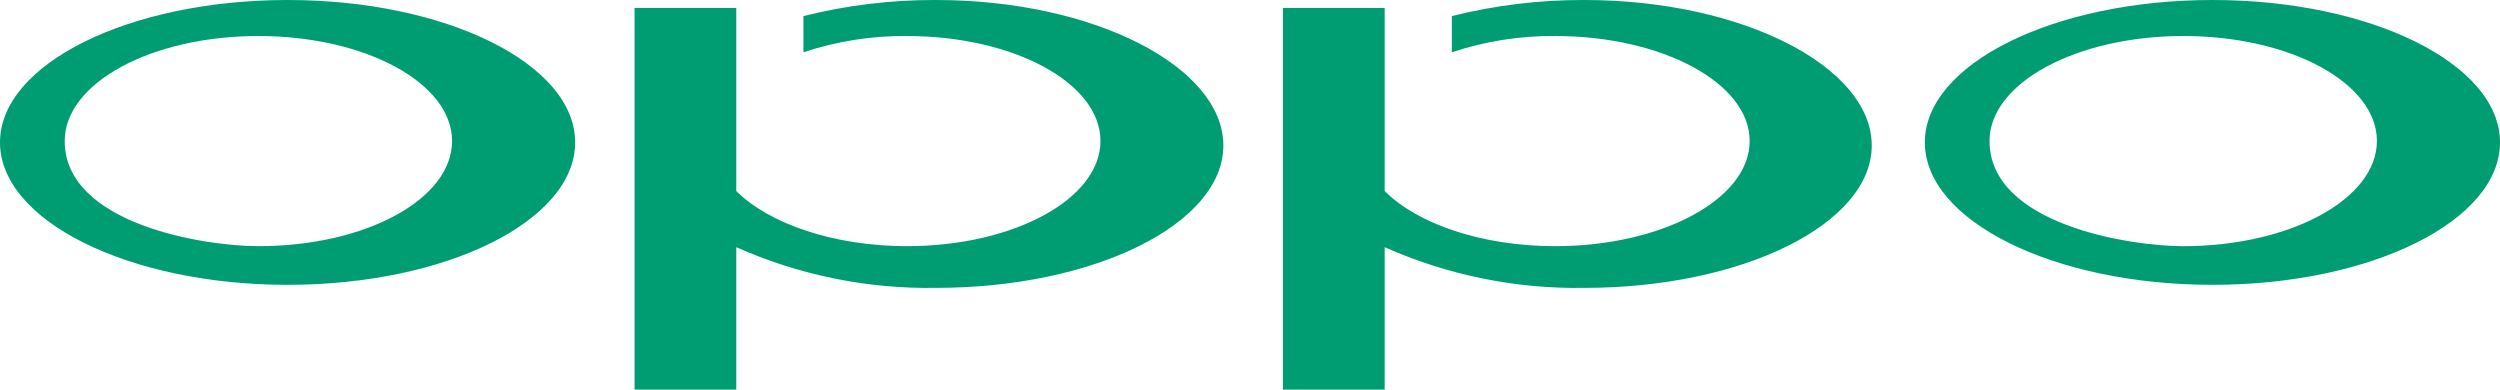
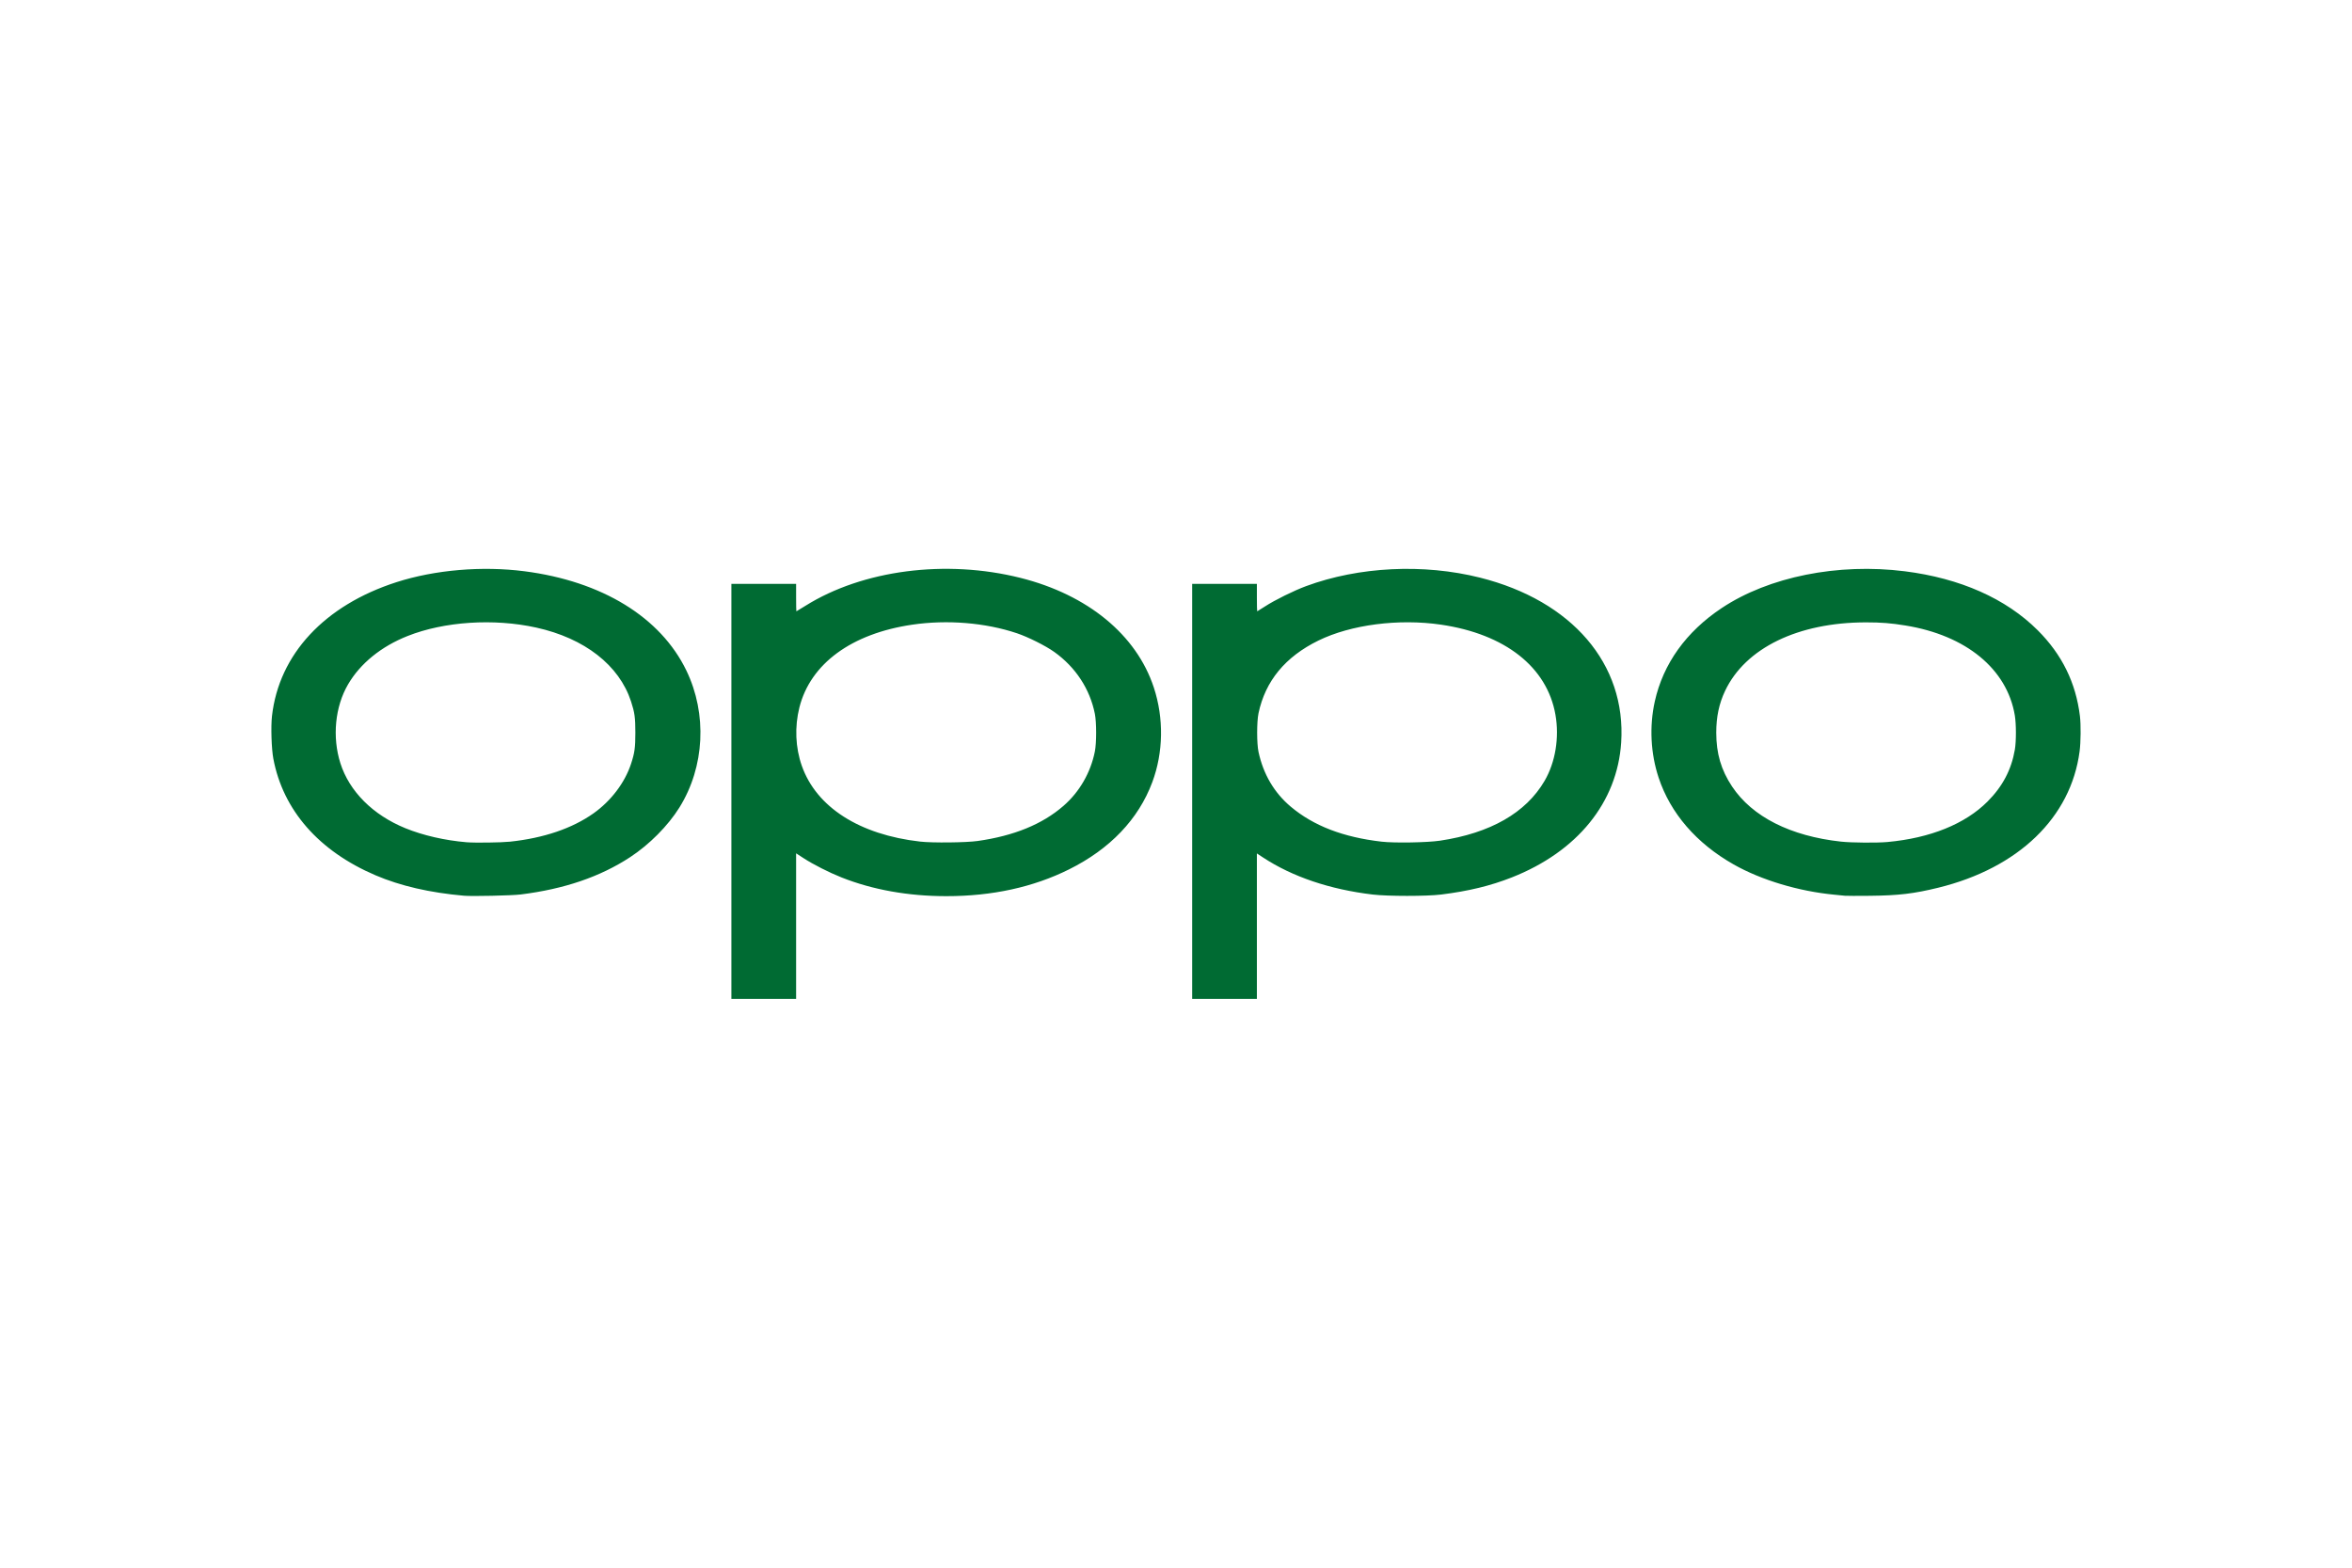
- <svg xmlns="http://www.w3.org/2000/svg" id="Layer_1" data-name="Layer 1" viewBox="0 0 122.88 19.15">
-   <defs>
-     <style>.cls-1{fill:#009d72;}</style>
-   </defs>
-   <path class="cls-1" d="M12.7,12.1C10,12.1,3.18,11,3.18,6.93c0-2.85,4.26-5.16,9.52-5.16s9.52,2.31,9.52,5.16S18,12.1,12.7,12.1ZM77.87,0a26.39,26.39,0,0,0-6.51.79V2.57a15.65,15.65,0,0,1,5.08-.8C81.7,1.77,86,4.08,86,6.93S81.7,12.1,76.44,12.1c-3.62,0-6.77-1.1-8.38-2.71v-9h-5V19.15h5v-7a23.22,23.22,0,0,0,9.81,2c7.8,0,14.13-3.15,14.13-7S85.67,0,77.87,0ZM46,0a26.39,26.39,0,0,0-6.51.79V2.57a15.65,15.65,0,0,1,5.08-.8c5.26,0,9.52,2.31,9.52,5.16s-4.26,5.17-9.52,5.17C41,12.1,37.8,11,36.19,9.39v-9h-5V19.15h5v-7a23.22,23.22,0,0,0,9.81,2c7.8,0,14.13-3.15,14.13-7S53.8,0,46,0Zm61.32,12.1c-2.67,0-9.53-1.08-9.53-5.17,0-2.85,4.27-5.16,9.53-5.16s9.51,2.31,9.51,5.16-4.26,5.17-9.51,5.17ZM108.75,0c-7.81,0-14.14,3.15-14.14,7s6.33,7,14.14,7,14.13-3.15,14.13-7-6.33-7-14.13-7ZM14.14,0C6.33,0,0,3.15,0,7s6.33,7,14.14,7,14.13-3.15,14.13-7S21.94,0,14.14,0Z" />
+ <svg xmlns="http://www.w3.org/2000/svg" height="800" width="1200" viewBox="-134.231 -53.185 1163.331 319.108">
+   <path d="M227.526 110.094V7.451h32.011v6.784c0 3.732.057 6.785.126 6.785.07 0 2.09-1.23 4.49-2.733C292.464.555 333.62-4.785 370.531 4.485c33.255 8.352 57.363 28.177 65.933 54.222 5.008 15.22 4.732 32.145-.765 46.864-6.837 18.31-20.893 33.031-41.167 43.116-17.742 8.825-37.999 13.244-60.71 13.244-18.827 0-36.386-3.14-51.843-9.269-6.133-2.432-13.995-6.424-18.764-9.529l-3.678-2.394v72h-32.011zm121.78 24.549c18.006-2.554 31.976-8.267 42.45-17.359 7.929-6.882 13.45-16.44 15.542-26.904.856-4.28.858-14.386.005-18.653-2.463-12.315-9.52-23.072-20.083-30.615-4.258-3.04-12.907-7.373-18.428-9.23-15.59-5.244-34.493-6.797-51.806-4.256-30.059 4.411-50.375 19.32-55.826 40.964-2.405 9.55-1.975 19.86 1.203 28.87 7.218 20.467 28.505 34.087 58.586 37.486 6.048.684 22.653.506 28.358-.303zm106.124-24.549V7.451h32.01v6.784c0 3.732.07 6.785.154 6.785.085 0 1.846-1.103 3.914-2.45 4.786-3.12 14.231-7.786 20.288-10.021 26.145-9.65 58.068-11.207 86.004-4.193 45.54 11.433 72.357 42.756 69.825 81.556-1.933 29.617-21.64 53.945-54.055 66.73-10.574 4.17-21.41 6.8-34.972 8.487-7.158.89-26.449.89-33.921-.002-21.149-2.523-39.716-8.803-54.193-18.33l-3.044-2.003v71.945h-32.01V110.094zm122.555 24.398c24.937-3.724 42.51-13.77 51.744-29.58 5.364-9.184 7.372-21.401 5.383-32.744-4.135-23.576-24.855-39.89-56.578-44.547-20.938-3.073-44.578-.012-60.648 7.853-16.405 8.029-26.278 20.016-29.648 35.998-.884 4.196-.882 14.982.005 19.094 2.387 11.07 7.782 20.229 15.97 27.112 11.274 9.478 25.948 15.122 44.988 17.304 6.298.721 22.521.445 28.784-.49zM95.306 161.719c-16.98-1.5-31.473-4.845-43.797-10.109C23.477 139.637 5.772 119.429.967 93.923.049 89.052-.301 78.077.294 72.833c3.47-30.579 25.996-54.8 61.61-66.245 18.952-6.09 42.28-8.08 63.22-5.392 38.363 4.926 67.382 22.715 80.137 49.126 10.386 21.504 9.068 47.625-3.416 67.707-5.624 9.046-14.882 18.382-24.423 24.626-14.844 9.714-32.573 15.757-54.106 18.442-4.313.538-24.009.975-28.01.622zm22.708-26.74c16.698-1.772 30.745-6.54 41.314-14.02 8.64-6.116 15.478-15.13 18.546-24.449 1.796-5.454 2.152-8.015 2.152-15.469 0-7.432-.351-9.972-2.133-15.43-5.857-17.941-22.987-31.287-46.922-36.555-20.986-4.62-45.46-3.014-63.592 4.171-13.082 5.184-23.407 13.576-29.463 23.944-6.438 11.025-7.9 26.041-3.792 38.982 4.426 13.944 16.085 25.613 32.129 32.158 8.739 3.565 19.559 6.05 30.271 6.95 4.11.345 17.197.173 21.49-.282zm660.309 26.752c-.67-.076-3.019-.31-5.22-.518-17.67-1.675-36.246-7.255-49.865-14.979-18.411-10.442-31.235-25.284-37.09-42.925-3.961-11.938-4.637-25.355-1.9-37.699 4.14-18.665 15.501-34.514 33.145-46.236 23.268-15.458 57.48-22.324 90.505-18.162 27.438 3.457 50.044 13.492 65.773 29.198 11.98 11.961 18.866 25.977 20.857 42.445.517 4.28.437 12.935-.163 17.476-4.316 32.701-30.24 57.695-69.94 67.432-12.036 2.952-19.592 3.846-33.75 3.992-6.124.063-11.682.052-12.352-.024zm21.05-26.59c21.137-1.944 38.364-8.91 49.423-19.983 7.488-7.497 11.834-15.75 13.547-25.725.706-4.11.696-12.679-.02-16.942-3.853-22.952-24.09-39.59-54.077-44.457-7.2-1.169-11.988-1.55-19.485-1.55-33.62 0-59.706 12.677-69.739 33.89-2.99 6.323-4.37 12.848-4.37 20.667 0 10.317 2.404 18.5 7.832 26.653 9.965 14.968 28.862 24.53 53.874 27.262 5.159.563 17.805.665 23.016.186z" fill="#006b33" />
</svg>
